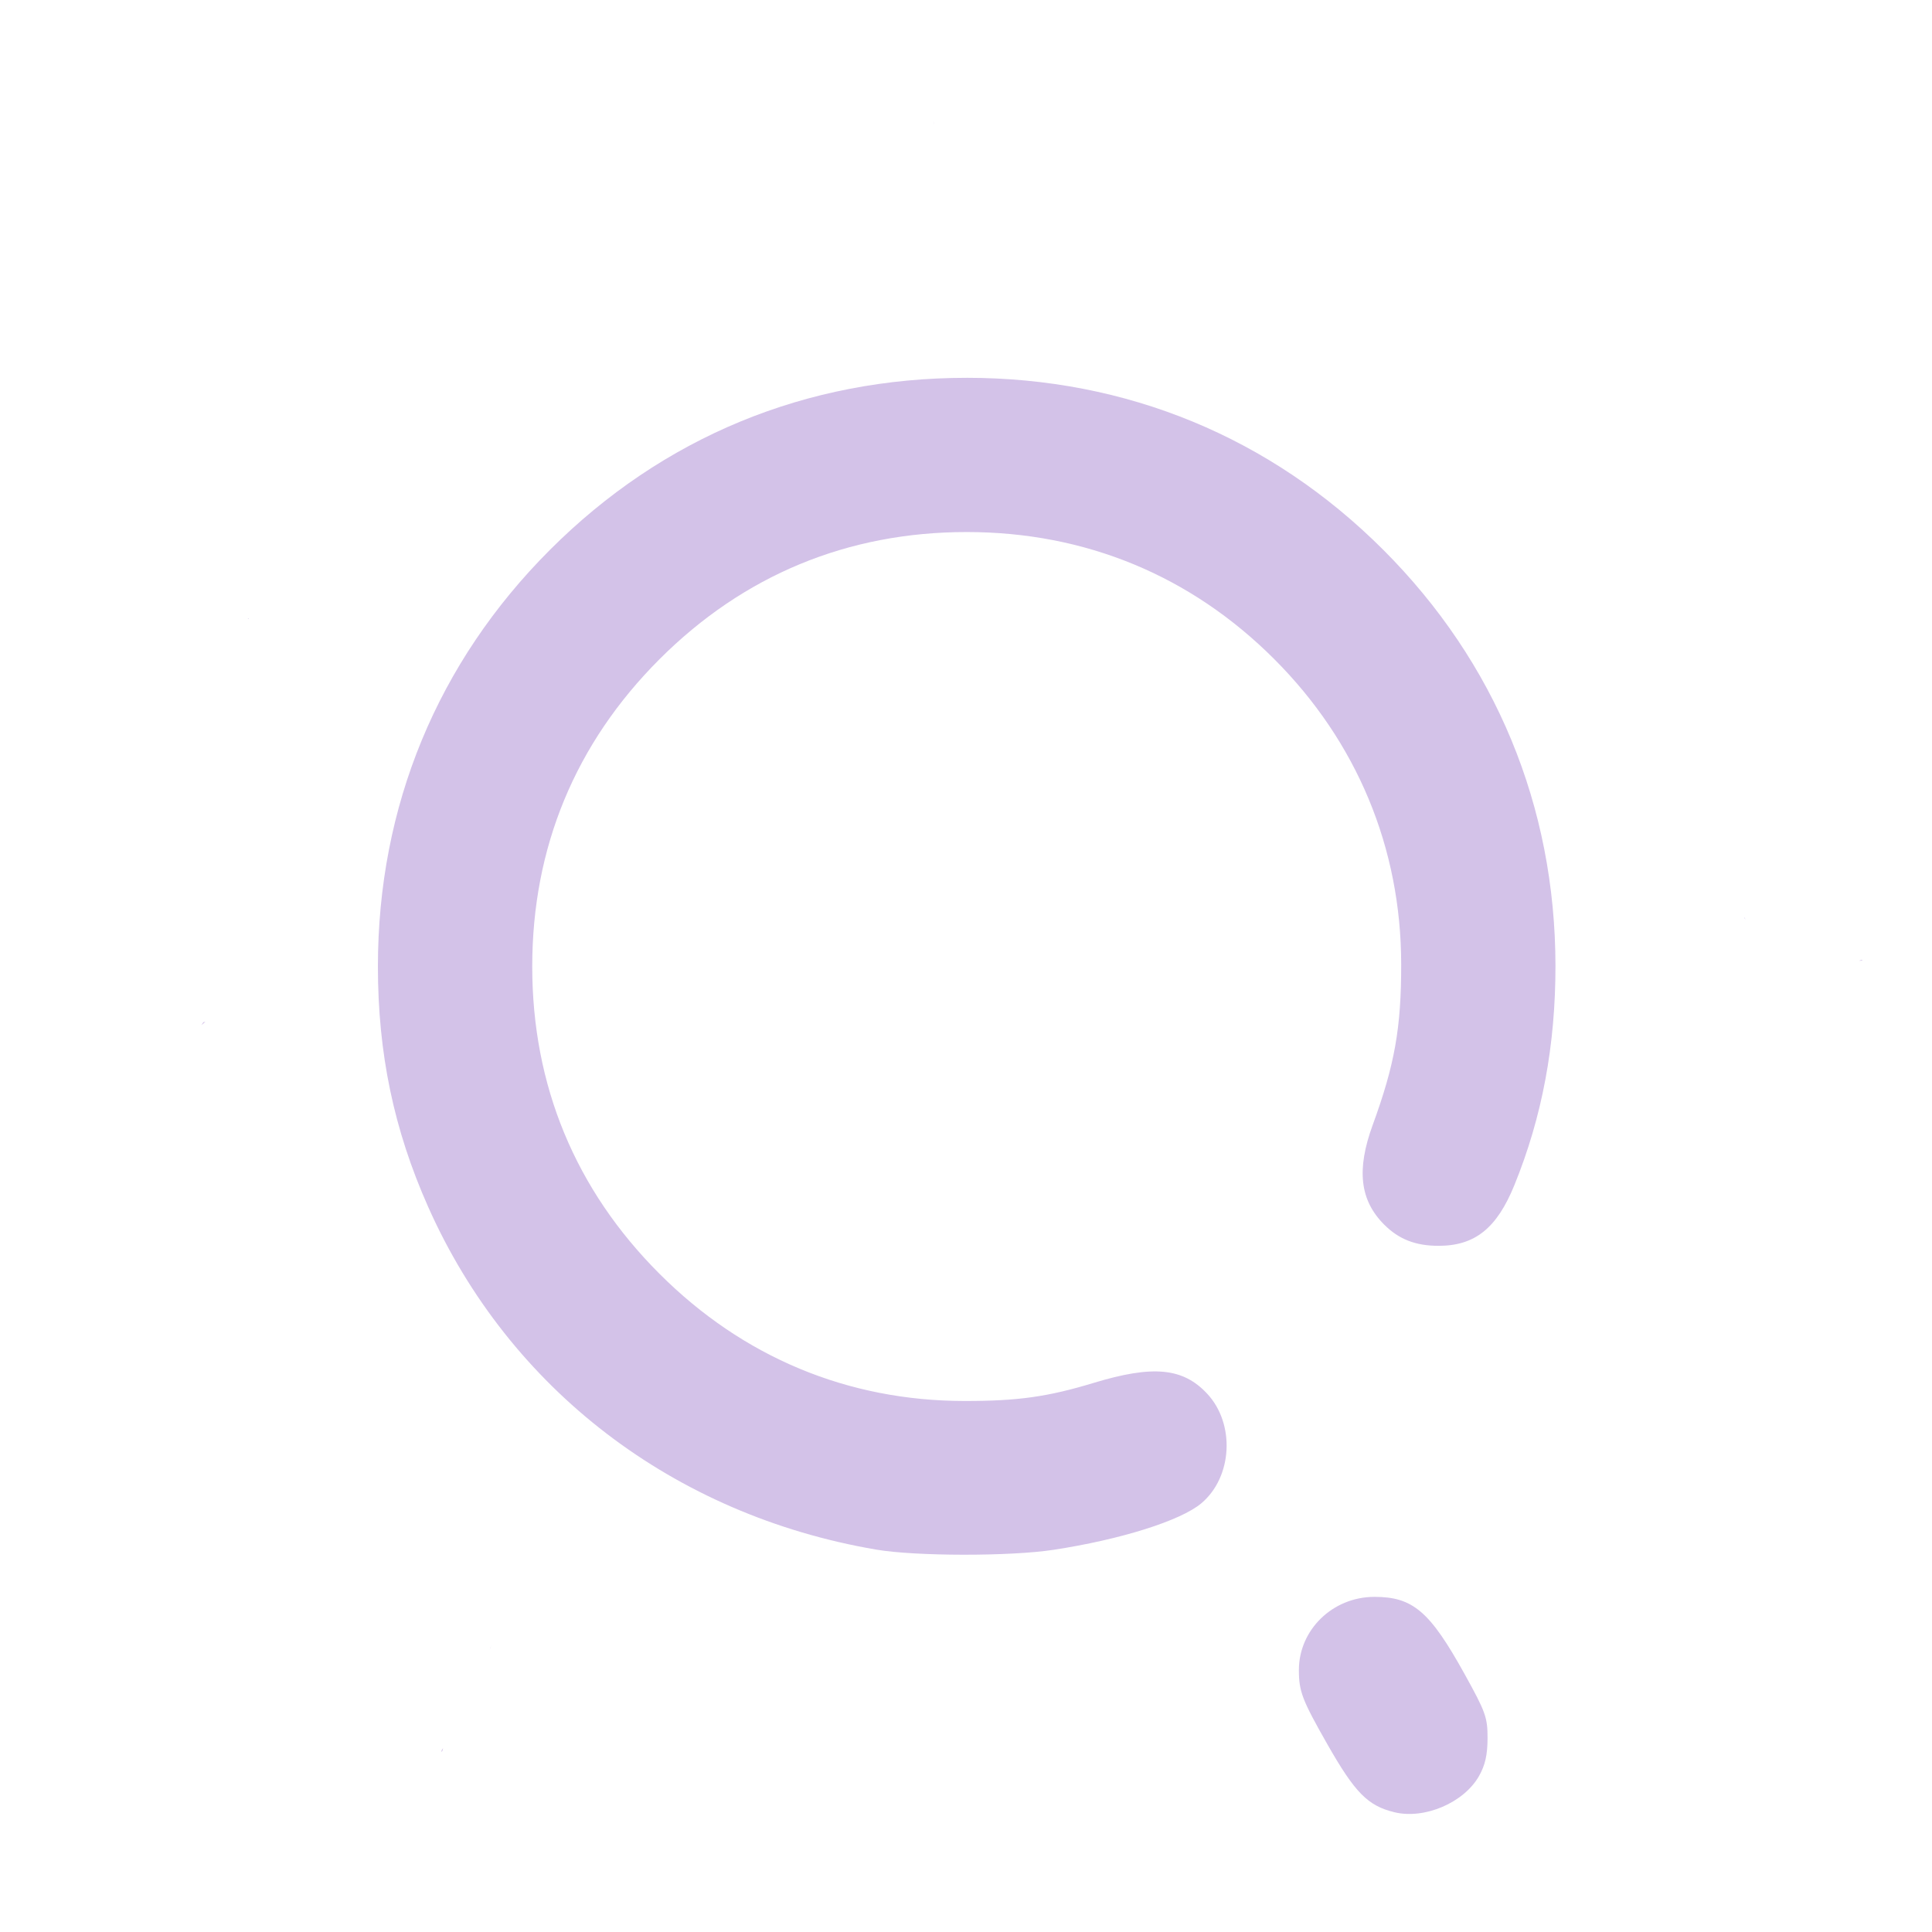
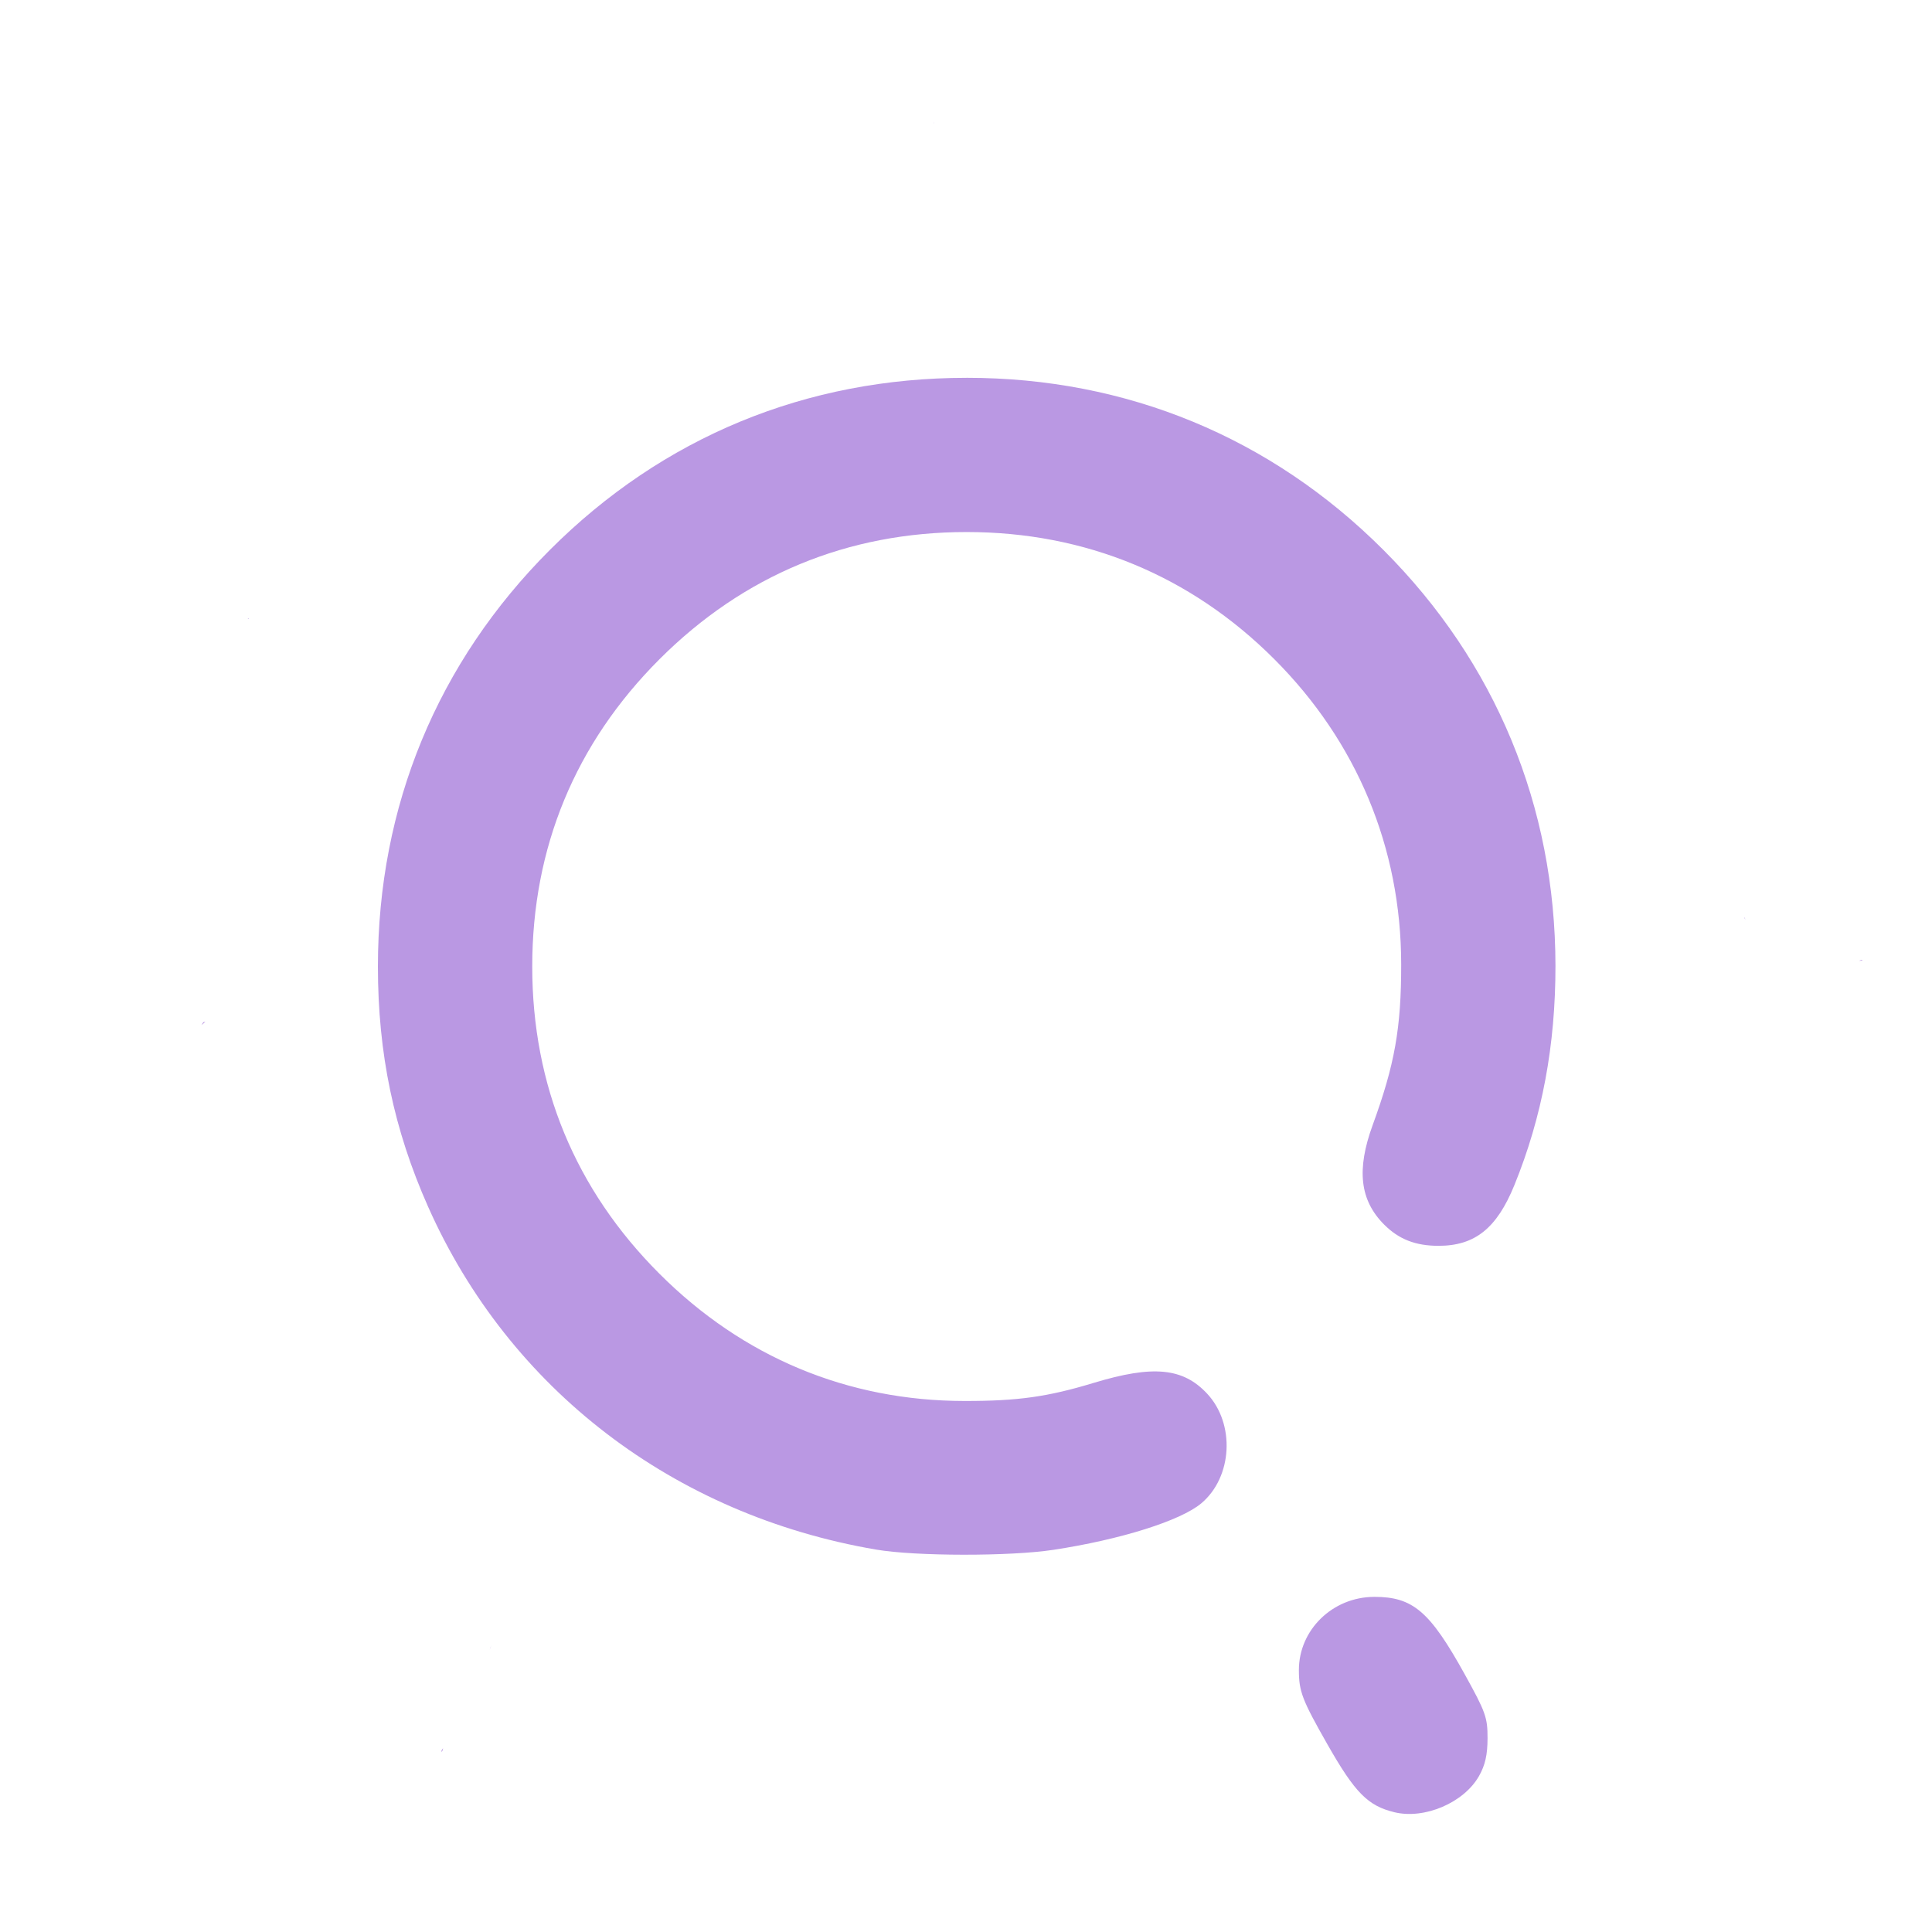
<svg xmlns="http://www.w3.org/2000/svg" xmlns:xlink="http://www.w3.org/1999/xlink" width="512" height="512" viewBox="0 0 135.467 135.467" version="1.1" id="svg1" xml:space="preserve">
  <defs id="defs1">
    <linearGradient id="linearGradient11">
-       <stop style="stop-color:#d3c2e8;stop-opacity:1;" offset="0" id="stop11" />
-       <stop style="stop-color:#d3c2e8;stop-opacity:1" offset="1" id="stop12" />
+       <stop style="stop-color:#ba98e3;stop-opacity:1;" offset="0" id="stop11" />
+       <stop style="stop-color:#ba98e3;stop-opacity:1" offset="1" id="stop12" />
    </linearGradient>
    <linearGradient xlink:href="#linearGradient11" id="linearGradient12" x1="32.192" y1="210.029" x2="133.183" y2="210.029" gradientUnits="userSpaceOnUse" />
  </defs>
  <g id="layer1" transform="matrix(0.9377842,0,0,0.9377842,-29.99041,-129.1272)">
    <path id="path11" style="fill:url(#linearGradient12);fill-opacity:1" d="m 101.792,146.775 c -0.01,0.072 -0.007,0.146 0.004,0.219 8.9e-4,-0.073 3.9e-4,-0.146 -0.004,-0.219 z m 2.468,19.168 c -12,0 -22.724,4.426 -31.157,12.859 -8.423,8.423 -12.867,19.185 -12.867,31.157 0,6.497 1.192,12.202 3.754,17.964 6.063,13.637 18.363,23.05 33.497,25.633 2.954,0.504 10.017,0.513 13.264,0.017 5.024,-0.767 9.507,-2.178 11.051,-3.478 2.333,-1.963 2.544,-5.937 0.436,-8.197 -1.808,-1.938 -4.049,-2.151 -8.482,-0.807 -3.444,1.045 -5.679,1.358 -9.668,1.354 -8.733,-0.008 -16.564,-3.276 -22.801,-9.513 -6.289,-6.289 -9.512,-14.073 -9.512,-22.973 0,-8.9 3.223,-16.684 9.512,-22.973 6.289,-6.289 14.073,-9.512 22.973,-9.512 8.866,0 16.75,3.257 22.989,9.496 6.188,6.188 9.489,14.118 9.497,22.817 0.005,4.763 -0.483,7.513 -2.132,12.026 -1.222,3.346 -0.958,5.627 0.863,7.447 1.098,1.098 2.344,1.583 4.063,1.583 2.72,0 4.357,-1.311 5.671,-4.541 2.072,-5.092 3.077,-10.465 3.07,-16.411 -0.015,-11.911 -4.478,-22.69 -12.871,-31.083 -8.415,-8.415 -19.192,-12.866 -31.151,-12.866 z m -53.704,17.972 c -0.019,0.004 -0.037,0.007 -0.056,0.011 0.029,0.017 0.058,0.035 0.087,0.052 -0.01,-0.021 -0.02,-0.042 -0.03,-0.063 z m 111.884,22.376 c -0.035,0.039 -0.023,0.019 0.015,0.126 0.005,0.015 0.011,0.031 0.017,0.046 -0.008,-0.057 -0.019,-0.115 -0.032,-0.172 z m 8.772,3.17 c -0.039,-1.5e-4 -0.125,0.027 -0.163,0.044 -0.023,0.011 -0.046,0.021 -0.067,0.031 0.017,-0.002 0.033,-0.004 0.049,-0.007 0.067,-0.009 0.157,0.007 0.196,-0.047 0.003,-0.004 0.005,-0.008 0.005,-0.011 v -5.5e-4 -5.5e-4 -5.5e-4 -5.5e-4 l -5.5e-4,-5.5e-4 v -5.5e-4 -5.5e-4 l -5.5e-4,-5.6e-4 -5.5e-4,-5.5e-4 v -5.5e-4 l -5.5e-4,-5.5e-4 -5.5e-4,-5.5e-4 -5.5e-4,-5.5e-4 -5.5e-4,-5.5e-4 h -5.6e-4 -5.5e-4 -5.5e-4 c -0.004,-0.002 -0.009,-0.002 -0.014,-0.002 z m -123.873,4.627 c -0.054,0.014 -0.108,0.028 -0.162,0.042 -0.044,0.072 -0.088,0.143 -0.133,0.212 0.104,-0.085 0.202,-0.169 0.295,-0.255 z m 87.4,43.003 c -3.109,0 -5.642,2.457 -5.642,5.471 0,1.602 0.244,2.237 2.131,5.552 2.062,3.622 3.02,4.594 5.002,5.078 2.257,0.551 5.203,-0.707 6.335,-2.706 0.46,-0.813 0.635,-1.584 0.638,-2.819 0.004,-1.556 -0.14,-1.962 -1.712,-4.798 -2.601,-4.696 -3.867,-5.779 -6.753,-5.779 z m -66.033,3.629 c -0.048,0.114 -0.084,0.225 -0.108,0.333 0.039,-0.111 0.075,-0.222 0.108,-0.333 z m -3.597,7.693 c -0.076,0.083 -0.134,0.167 -0.116,0.255 3.64e-4,0.001 0.001,0.004 0.002,0.006 v 5.5e-4 l 5.51e-4,5.5e-4 v 5.6e-4 h 5.51e-4 v 5.5e-4 5.5e-4 l 5.51e-4,5.5e-4 h 5.51e-4 v 5.5e-4 h 5.51e-4 l 5.51e-4,5.5e-4 h 5.51e-4 l 5.51e-4,5.5e-4 c 2.74e-4,2e-5 8.19e-4,2e-5 0.001,0 2.96e-4,-6e-5 0.001,-4.6e-4 0.002,-5.5e-4 0.019,-0.008 0.057,-0.078 0.065,-0.11 0.014,-0.051 0.029,-0.103 0.042,-0.155 z" />
  </g>
</svg>
